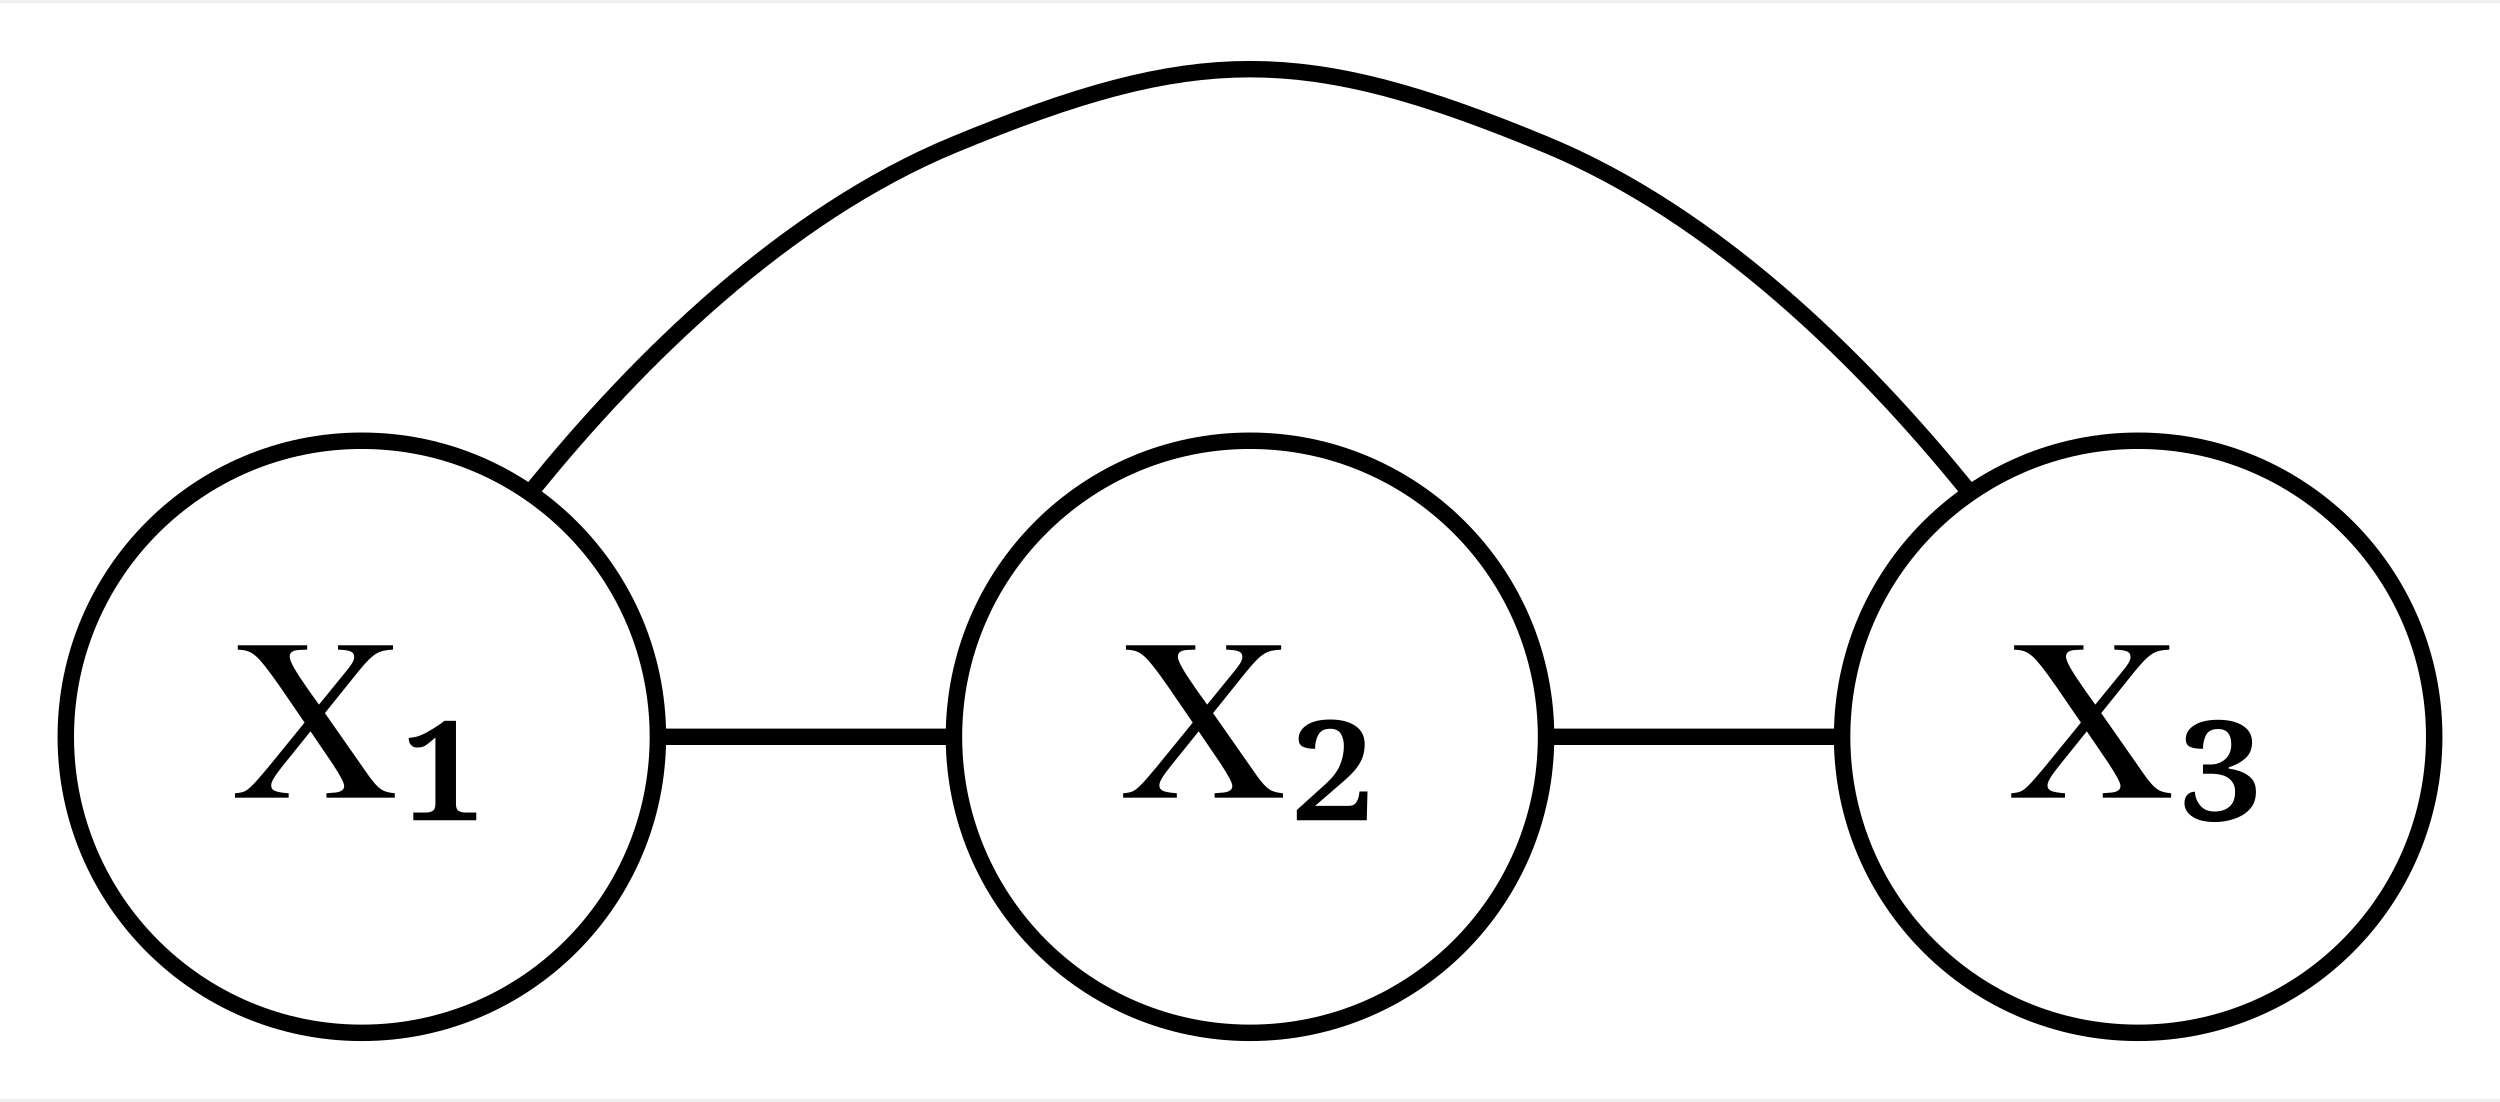
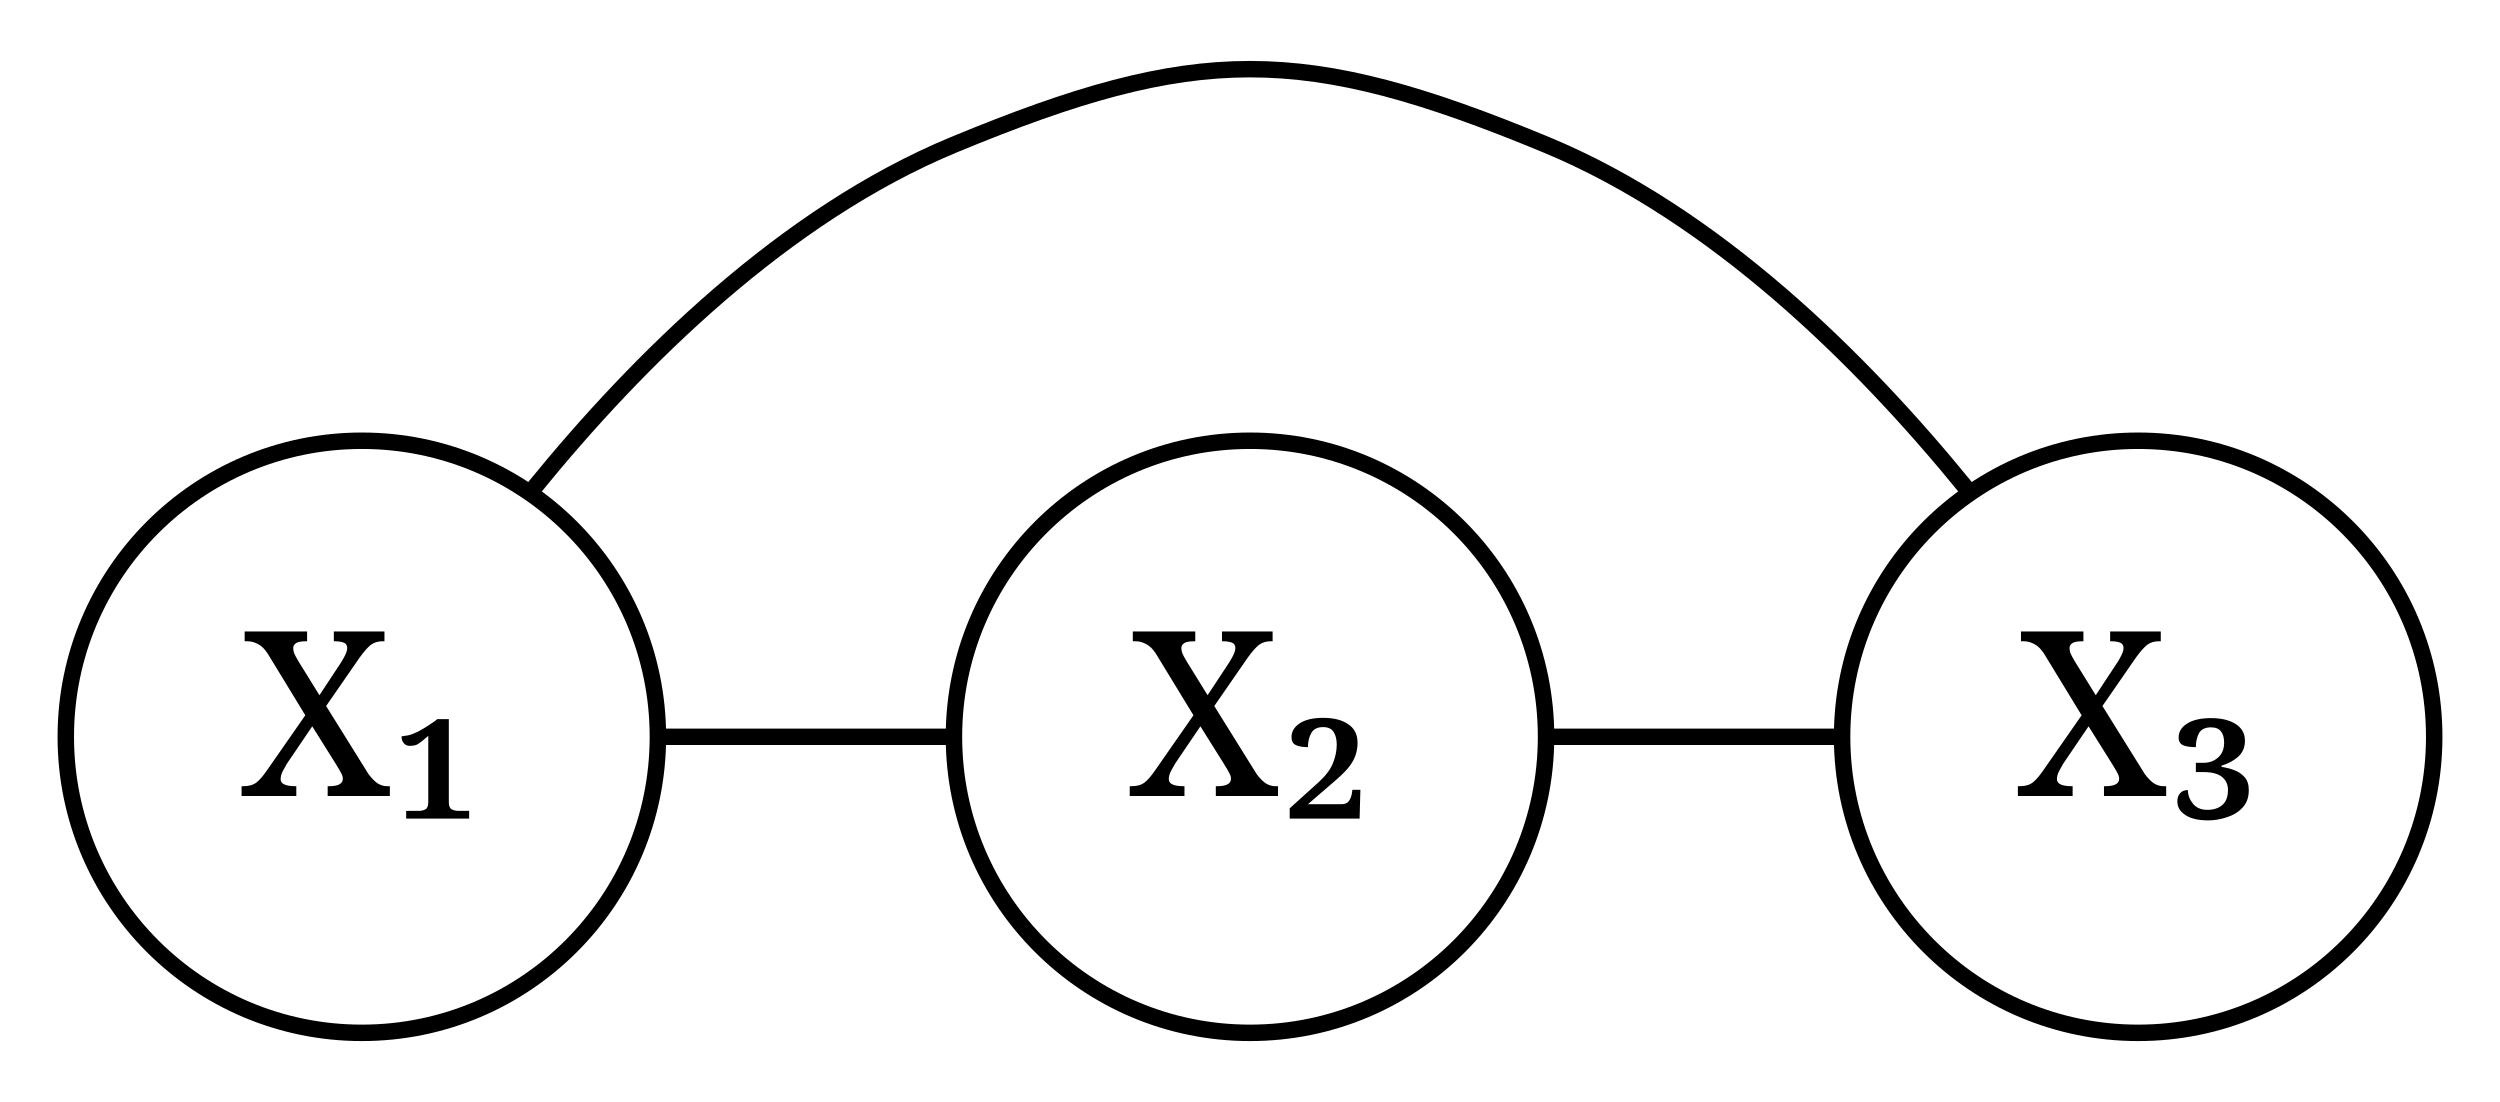
<svg xmlns="http://www.w3.org/2000/svg" width="152pt" height="67pt" viewBox="0.00 0.00 152.00 66.59">
-   <g id="graph0" class="graph" transform="scale(1 1) rotate(0) translate(4 62.5922)">
-     <polygon fill="white" stroke="none" points="-4,4 -4,-62.592 148,-62.592 148,4 -4,4" />
+   <g id="graph1" class="graph" transform="scale(1 1) rotate(0) translate(4 62.5922)">
+     <polygon fill="white" stroke="white" points="-4,5 -4,-62.592 149,-62.592 149,5 -4,5" />
    <g id="node1" class="node">
      <ellipse fill="none" stroke="black" cx="18" cy="-18" rx="18" ry="18" />
-       <text text-anchor="middle" x="18" y="-14.3" font-family="Times,serif" font-size="14.00">X₁</text>
+       <text text-anchor="middle" x="18" y="-14.4" font-family="Times Roman,serif" font-size="14.00">X₁</text>
    </g>
    <g id="node2" class="node">
      <ellipse fill="none" stroke="black" cx="72" cy="-18" rx="18" ry="18" />
-       <text text-anchor="middle" x="72" y="-14.3" font-family="Times,serif" font-size="14.00">X₂</text>
+       <text text-anchor="middle" x="72" y="-14.4" font-family="Times Roman,serif" font-size="14.00">X₂</text>
    </g>
-     <g id="edge1" class="edge">
+     <g id="edge3" class="edge">
      <path fill="none" stroke="black" d="M36.141,-18C42.024,-18 47.907,-18 53.79,-18" />
    </g>
    <g id="node3" class="node">
      <ellipse fill="none" stroke="black" cx="126" cy="-18" rx="18" ry="18" />
-       <text text-anchor="middle" x="126" y="-14.3" font-family="Times,serif" font-size="14.00">X₃</text>
+       <text text-anchor="middle" x="126" y="-14.4" font-family="Times Roman,serif" font-size="14.00">X₃</text>
    </g>
-     <g id="edge2" class="edge">
+     <g id="edge5" class="edge">
      <path fill="none" stroke="black" d="M28.462,-33.125C34.829,-40.95 43.711,-49.738 54,-54 68.782,-60.123 75.218,-60.123 90,-54 100.289,-49.738 109.171,-40.95 115.538,-33.125" />
    </g>
-     <g id="edge3" class="edge">
+     <g id="edge7" class="edge">
      <path fill="none" stroke="black" d="M90.141,-18C96.024,-18 101.907,-18 107.79,-18" />
    </g>
  </g>
</svg>
